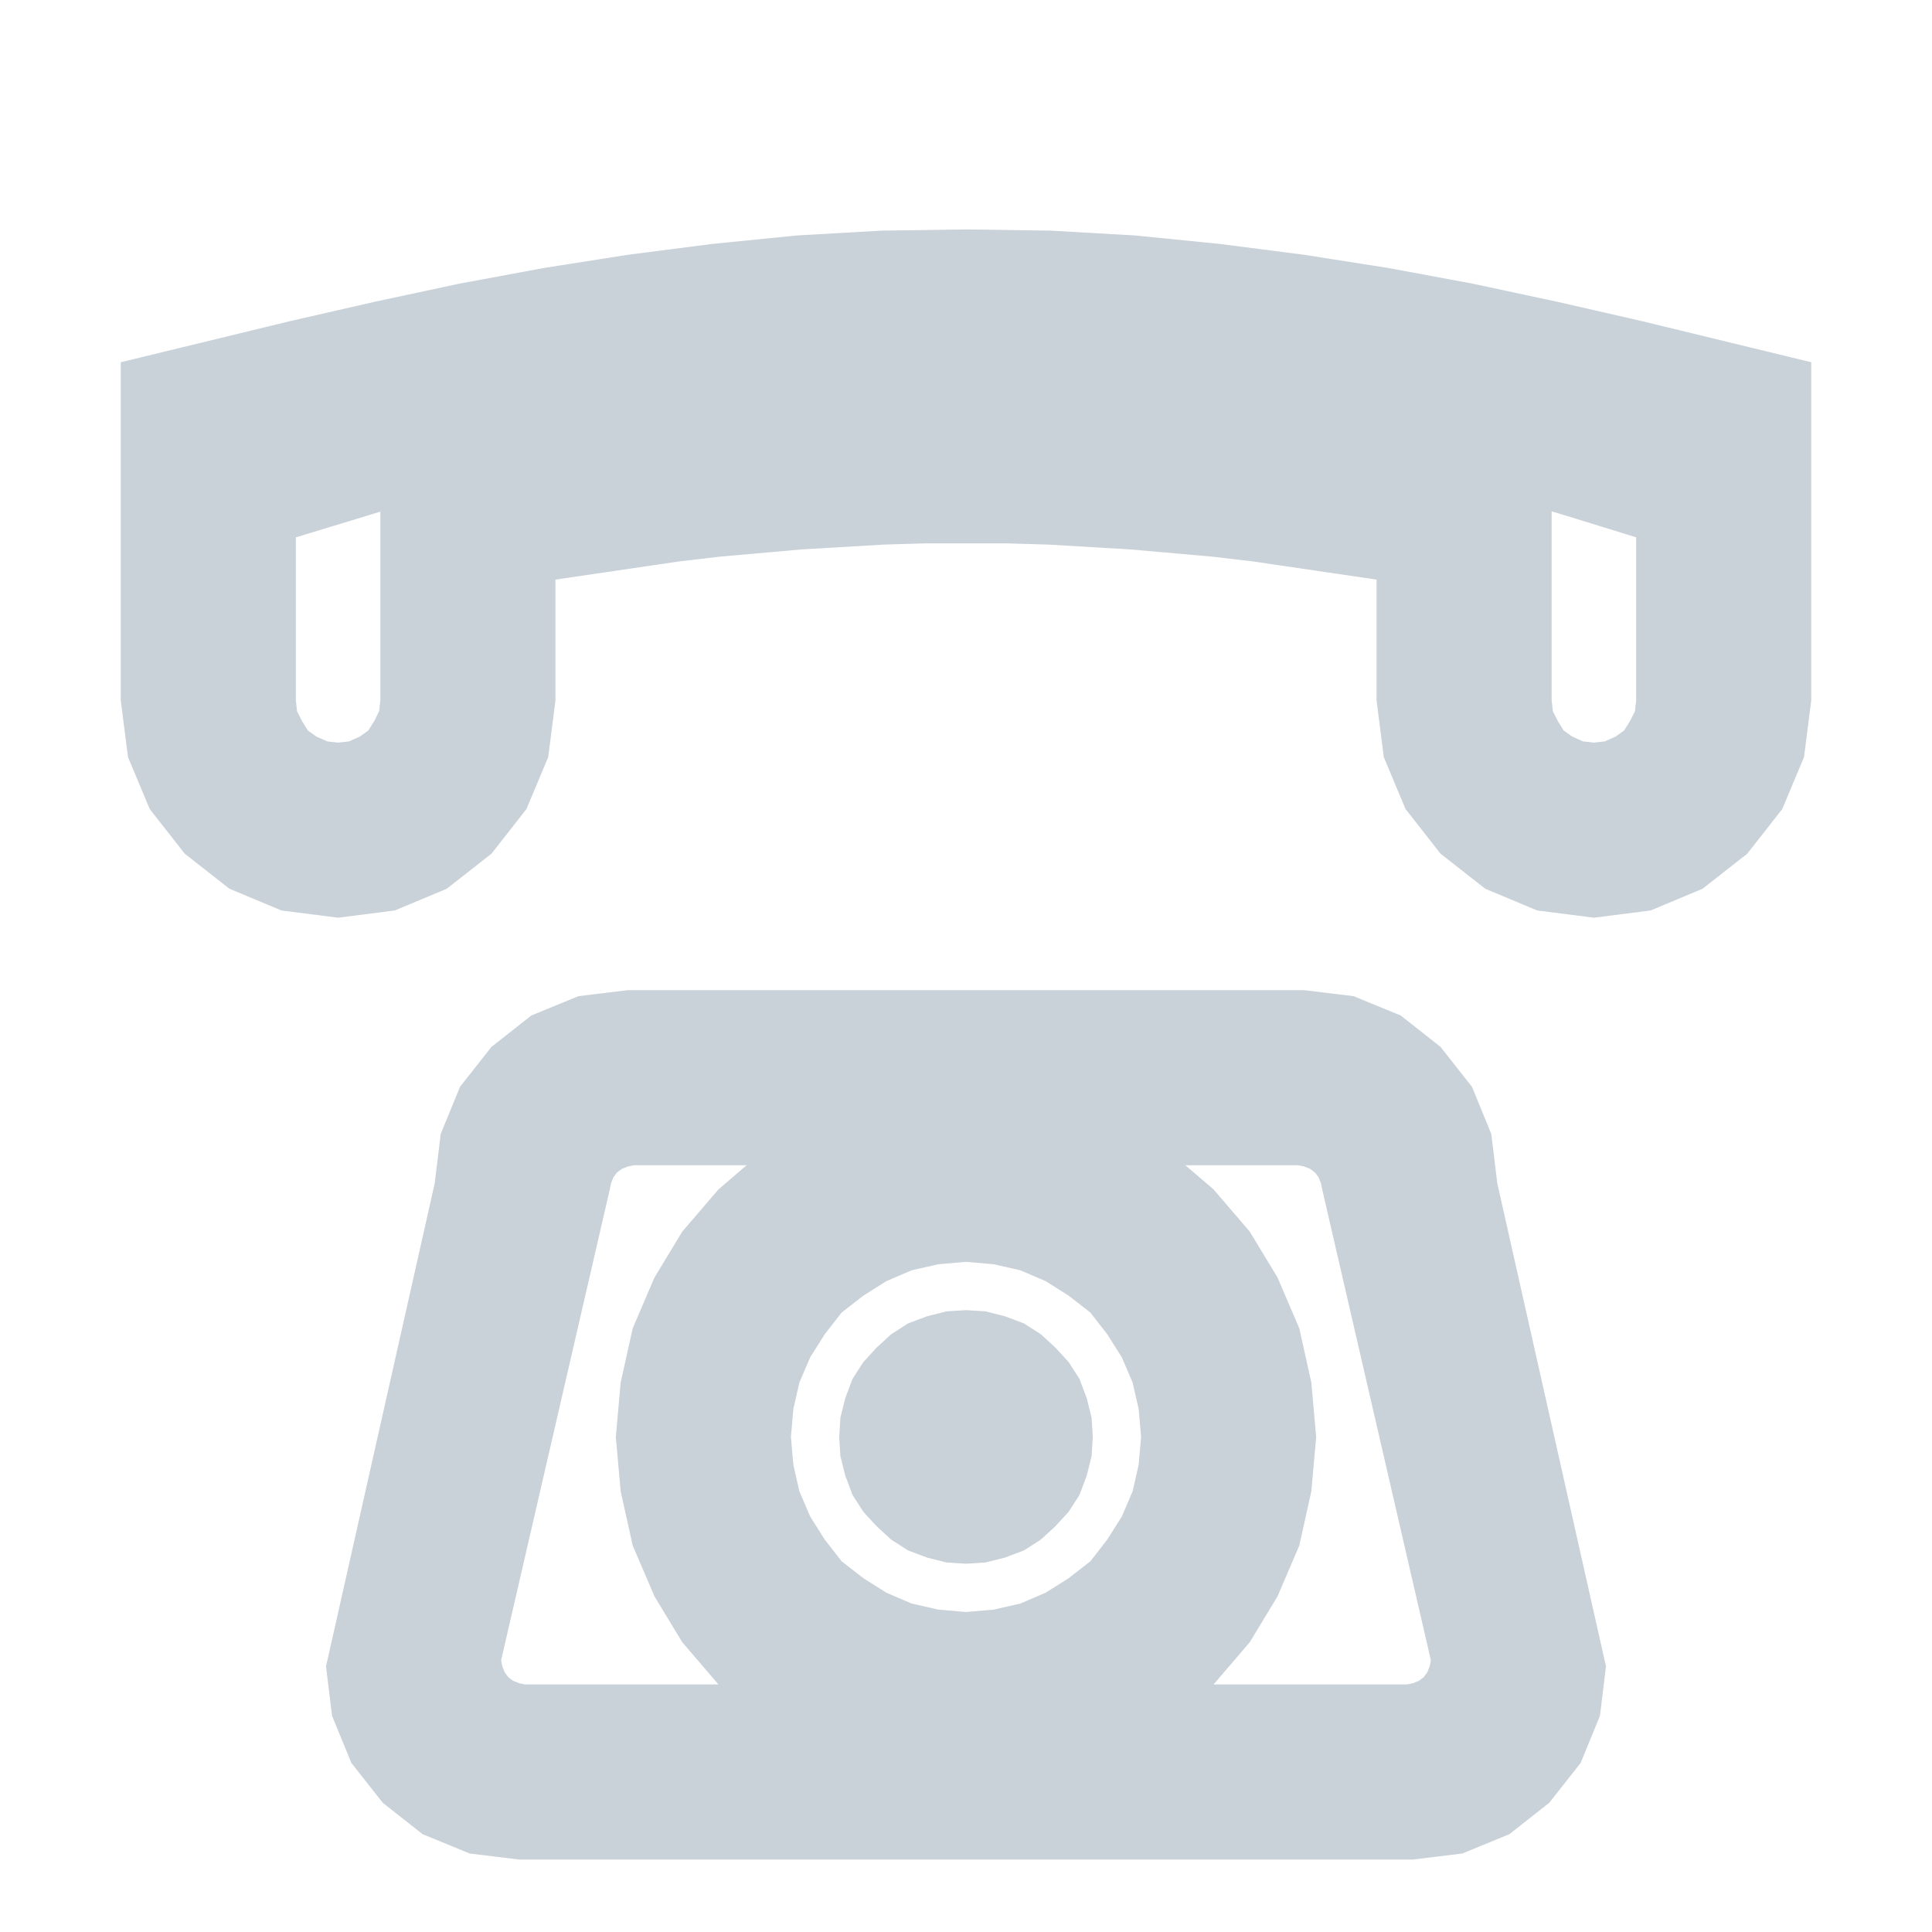
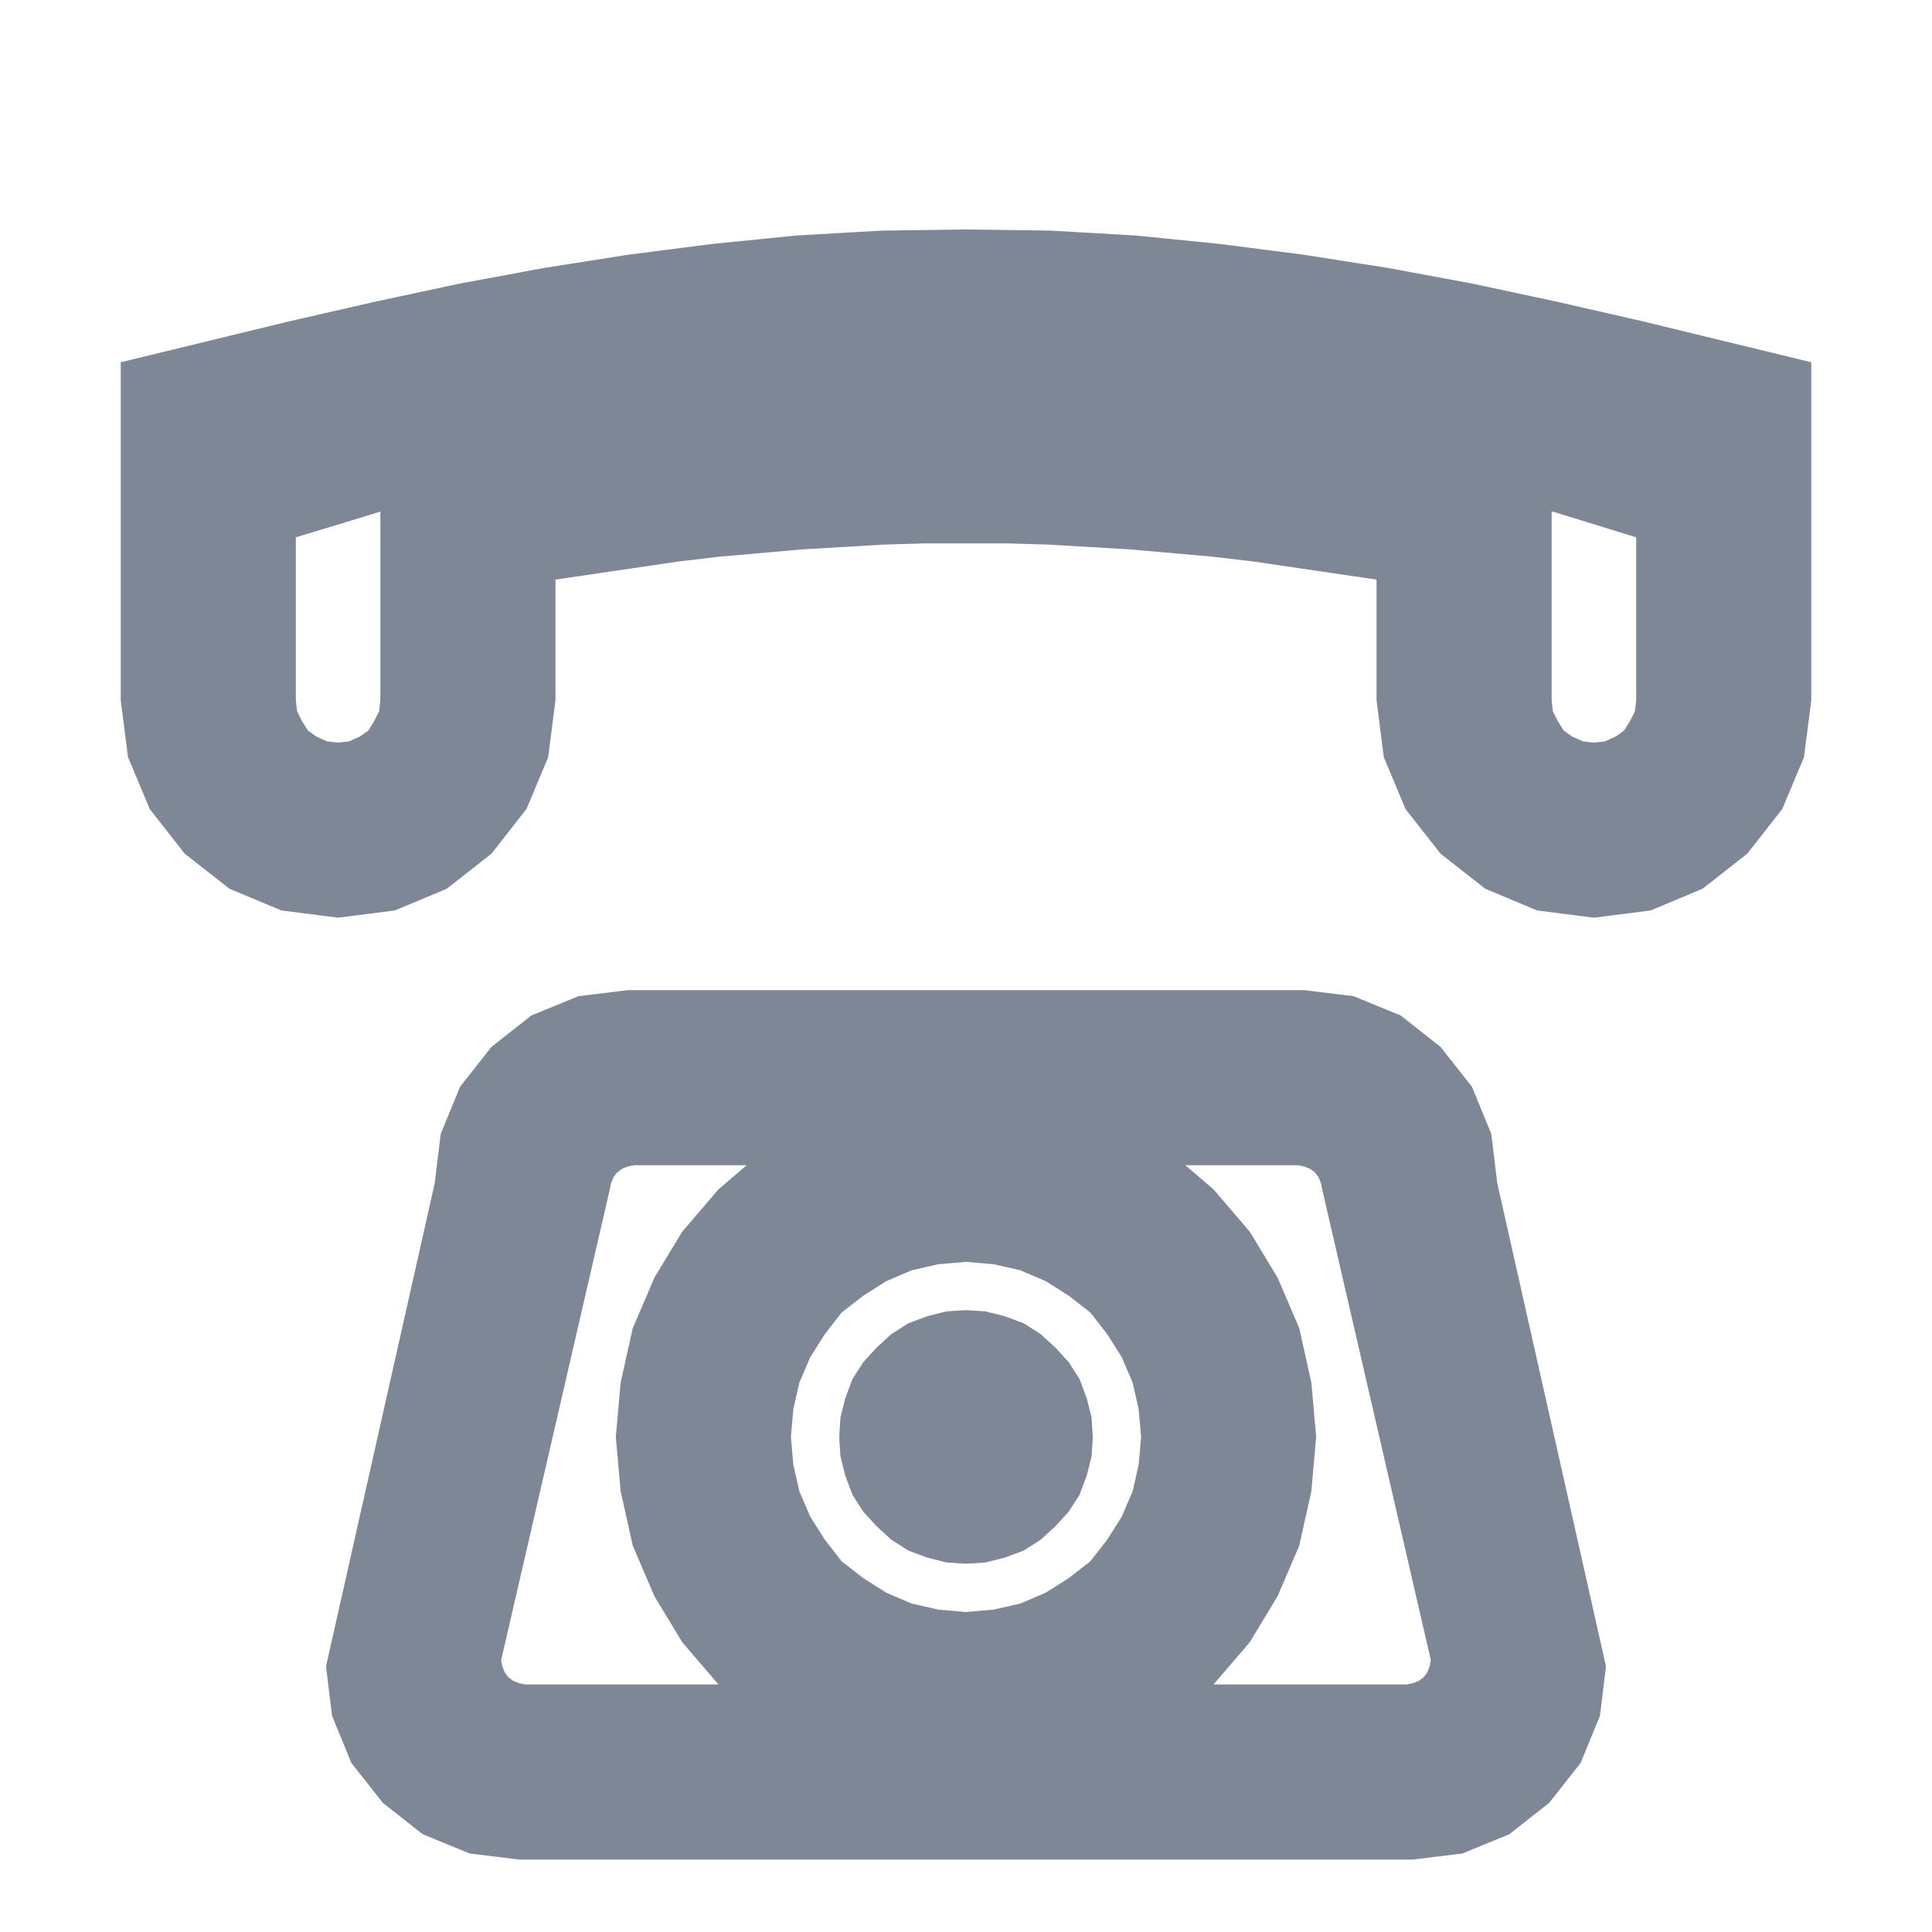
<svg xmlns="http://www.w3.org/2000/svg" viewBox="0 0 16 16">
-   <path fill="#c9d1d9" d="M10.8 8.2 L11.21 8.25 L11.6 8.41 L11.93 8.67 L12.19 9 L12.35 9.39 L12.4 9.8 L13.3 13.8 L13.25 14.21 L13.09 14.6 L12.83 14.93 L12.5 15.19 L12.11 15.35 L11.7 15.4 L4.3 15.4 L3.89 15.35 L3.5 15.19 L3.17 14.93 L2.91 14.6 L2.75 14.21 L2.7 13.8 L3.6 9.8 L3.65 9.39 L3.81 9 L4.07 8.67 L4.4 8.41 L4.79 8.25 L5.2 8.2Z M5.25 9.65 L5.2 9.66 L5.15 9.68 L5.11 9.71 L5.08 9.75 L5.06 9.8 L5.05 9.85 L4.15 13.75 L4.16 13.8 L4.18 13.85 L4.21 13.89 L4.25 13.92 L4.3 13.94 L4.35 13.95 L11.65 13.95 L11.7 13.94 L11.75 13.92 L11.79 13.89 L11.82 13.85 L11.84 13.8 L11.85 13.75 L10.95 9.85 L10.94 9.8 L10.92 9.75 L10.89 9.71 L10.85 9.68 L10.8 9.66 L10.75 9.65Z M10.9 11.9 L10.86 12.35 L10.76 12.8 L10.58 13.22 L10.35 13.6 L10.05 13.95 L9.7 14.25 L9.32 14.48 L8.9 14.66 L8.45 14.76 L8 14.8 L7.55 14.76 L7.1 14.66 L6.68 14.48 L6.3 14.25 L5.95 13.95 L5.65 13.6 L5.42 13.22 L5.24 12.8 L5.14 12.35 L5.1 11.9 L5.14 11.45 L5.24 11 L5.42 10.58 L5.65 10.2 L5.95 9.85 L6.3 9.55 L6.68 9.32 L7.1 9.14 L7.55 9.04 L8 9 L8.45 9.04 L8.9 9.14 L9.32 9.32 L9.7 9.55 L10.05 9.85 L10.35 10.2 L10.58 10.58 L10.76 11 L10.86 11.45Z M9.43 11.67 L9.38 11.45 L9.29 11.24 L9.17 11.05 L9.03 10.87 L8.85 10.73 L8.66 10.61 L8.45 10.52 L8.23 10.47 L8 10.45 L7.77 10.47 L7.55 10.52 L7.34 10.61 L7.15 10.73 L6.97 10.87 L6.83 11.05 L6.71 11.24 L6.62 11.45 L6.57 11.67 L6.55 11.9 L6.57 12.13 L6.62 12.35 L6.71 12.56 L6.83 12.75 L6.97 12.93 L7.15 13.07 L7.34 13.19 L7.55 13.28 L7.77 13.33 L8 13.35 L8.23 13.33 L8.45 13.28 L8.66 13.19 L8.85 13.07 L9.03 12.93 L9.17 12.75 L9.29 12.56 L9.38 12.35 L9.43 12.13 L9.45 11.9Z M9.05 11.9 L9.04 12.06 L9 12.22 L8.94 12.38 L8.85 12.52 L8.74 12.64 L8.62 12.75 L8.48 12.84 L8.32 12.9 L8.16 12.94 L8 12.95 L7.84 12.94 L7.68 12.9 L7.52 12.84 L7.38 12.75 L7.26 12.64 L7.15 12.52 L7.06 12.38 L7 12.22 L6.96 12.06 L6.95 11.9 L6.96 11.74 L7 11.58 L7.06 11.42 L7.15 11.28 L7.26 11.16 L7.38 11.05 L7.52 10.96 L7.68 10.9 L7.84 10.86 L8 10.85 L8.16 10.86 L8.32 10.9 L8.48 10.96 L8.62 11.05 L8.74 11.16 L8.85 11.28 L8.94 11.42 L9 11.58 L9.04 11.74Z M1 3 L1.7 2.83 L2.4 2.66 L3.1 2.5 L3.8 2.35 L4.5 2.22 L5.2 2.11 L5.9 2.02 L6.6 1.95 L7.3 1.91 L8 1.9 L8.7 1.91 L9.4 1.95 L10.1 2.02 L10.8 2.11 L11.5 2.22 L12.2 2.35 L12.9 2.5 L13.6 2.66 L14.3 2.83 L15 3 L15 5.8 L14.94 6.27 L14.76 6.7 L14.47 7.07 L14.1 7.36 L13.67 7.54 L13.2 7.6 L12.73 7.54 L12.3 7.36 L11.93 7.07 L11.64 6.7 L11.46 6.27 L11.4 5.8 L11.4 4.8 L11.06 4.75 L10.72 4.7 L10.38 4.65 L10.04 4.61 L9.7 4.58 L9.36 4.55 L9.02 4.53 L8.68 4.51 L8.34 4.5 L8 4.5 L7.66 4.5 L7.32 4.51 L6.98 4.53 L6.64 4.55 L6.3 4.58 L5.96 4.61 L5.62 4.65 L5.28 4.7 L4.94 4.75 L4.6 4.8 L4.6 5.8 L4.54 6.27 L4.36 6.7 L4.07 7.07 L3.7 7.36 L3.27 7.54 L2.8 7.6 L2.33 7.54 L1.9 7.36 L1.53 7.07 L1.24 6.7 L1.06 6.27 L1 5.8Z M2.45 5.8 L2.46 5.89 L2.5 5.97 L2.55 6.05 L2.62 6.1 L2.71 6.14 L2.8 6.15 L2.89 6.14 L2.98 6.1 L3.05 6.05 L3.1 5.97 L3.14 5.89 L3.15 5.8 L3.15 3.64 L3.63 3.54 L4.12 3.44 L4.6 3.35 L5.09 3.28 L5.57 3.21 L6.06 3.15 L6.54 3.11 L7.03 3.08 L7.51 3.06 L8 3.05 L8.48 3.06 L8.97 3.08 L9.45 3.11 L9.94 3.15 L10.42 3.21 L10.91 3.28 L11.39 3.35 L11.88 3.44 L12.36 3.54 L12.85 3.64 L12.85 5.8 L12.86 5.89 L12.9 5.97 L12.95 6.05 L13.02 6.1 L13.11 6.14 L13.2 6.15 L13.29 6.14 L13.38 6.1 L13.45 6.05 L13.5 5.97 L13.54 5.89 L13.55 5.8 L13.55 4.45 L13 4.28 L12.44 4.11 L11.89 3.95 L11.33 3.8 L10.78 3.67 L10.22 3.56 L9.67 3.47 L9.11 3.4 L8.56 3.36 L8 3.35 L7.45 3.36 L6.89 3.4 L6.34 3.47 L5.78 3.56 L5.23 3.67 L4.67 3.8 L4.12 3.95 L3.56 4.11 L3.01 4.28 L2.45 4.45Z" />
+   <path fill="#7d8796" d="M10.8 8.2 L11.21 8.25 L11.6 8.41 L11.93 8.67 L12.19 9 L12.35 9.39 L12.4 9.8 L13.3 13.8 L13.25 14.21 L13.09 14.6 L12.83 14.93 L12.5 15.19 L12.11 15.35 L11.7 15.4 L4.3 15.4 L3.89 15.35 L3.5 15.19 L3.17 14.93 L2.91 14.6 L2.75 14.21 L2.7 13.8 L3.6 9.8 L3.65 9.39 L3.81 9 L4.07 8.67 L4.4 8.41 L4.79 8.25 L5.2 8.2Z M5.25 9.65 L5.2 9.66 L5.15 9.68 L5.11 9.71 L5.08 9.75 L5.06 9.8 L5.05 9.85 L4.15 13.75 L4.16 13.8 L4.18 13.85 L4.21 13.89 L4.25 13.92 L4.3 13.94 L4.35 13.95 L11.65 13.95 L11.7 13.94 L11.75 13.92 L11.79 13.89 L11.82 13.85 L11.84 13.8 L11.85 13.75 L10.95 9.85 L10.94 9.8 L10.92 9.75 L10.89 9.71 L10.85 9.68 L10.8 9.66 L10.75 9.65Z M10.9 11.9 L10.86 12.35 L10.76 12.8 L10.58 13.22 L10.35 13.6 L10.05 13.95 L9.7 14.25 L9.32 14.48 L8.9 14.66 L8.45 14.76 L8 14.8 L7.55 14.76 L7.1 14.66 L6.68 14.48 L6.3 14.25 L5.95 13.95 L5.65 13.6 L5.42 13.22 L5.24 12.8 L5.14 12.35 L5.1 11.9 L5.14 11.45 L5.24 11 L5.42 10.58 L5.65 10.2 L5.95 9.85 L6.3 9.55 L6.68 9.32 L7.1 9.14 L7.55 9.04 L8 9 L8.45 9.04 L8.9 9.14 L9.32 9.32 L9.7 9.55 L10.05 9.85 L10.35 10.2 L10.58 10.58 L10.76 11 L10.86 11.45Z M9.43 11.67 L9.38 11.45 L9.29 11.24 L9.17 11.05 L9.03 10.87 L8.85 10.73 L8.66 10.61 L8.45 10.52 L8.23 10.47 L8 10.45 L7.77 10.47 L7.55 10.52 L7.34 10.61 L7.15 10.73 L6.97 10.87 L6.83 11.05 L6.71 11.24 L6.62 11.45 L6.57 11.67 L6.55 11.9 L6.57 12.13 L6.62 12.35 L6.71 12.56 L6.83 12.75 L6.97 12.93 L7.15 13.07 L7.34 13.19 L7.55 13.28 L7.77 13.33 L8 13.35 L8.23 13.33 L8.45 13.28 L8.66 13.19 L8.85 13.07 L9.03 12.93 L9.17 12.75 L9.29 12.56 L9.38 12.35 L9.43 12.13 L9.45 11.9Z M9.05 11.9 L9.04 12.06 L9 12.22 L8.94 12.38 L8.85 12.52 L8.74 12.64 L8.62 12.75 L8.48 12.84 L8.32 12.9 L8.16 12.94 L8 12.95 L7.84 12.94 L7.68 12.9 L7.52 12.84 L7.38 12.75 L7.26 12.64 L7.15 12.52 L7.06 12.38 L7 12.22 L6.96 12.06 L6.95 11.9 L6.96 11.74 L7 11.58 L7.06 11.42 L7.15 11.28 L7.26 11.16 L7.38 11.05 L7.52 10.96 L7.68 10.9 L7.84 10.86 L8 10.85 L8.16 10.86 L8.32 10.9 L8.48 10.96 L8.62 11.05 L8.74 11.16 L8.85 11.28 L8.94 11.42 L9 11.58 L9.04 11.74Z M1 3 L1.7 2.83 L2.4 2.66 L3.1 2.5 L3.8 2.35 L4.5 2.22 L5.2 2.11 L5.9 2.02 L6.6 1.95 L7.3 1.91 L8 1.9 L8.7 1.91 L9.4 1.95 L10.1 2.02 L10.8 2.11 L11.5 2.22 L12.2 2.35 L12.9 2.5 L13.6 2.66 L14.3 2.83 L15 3 L15 5.8 L14.94 6.27 L14.76 6.7 L14.47 7.07 L14.1 7.36 L13.67 7.54 L13.2 7.6 L12.73 7.54 L12.3 7.36 L11.93 7.07 L11.64 6.7 L11.46 6.27 L11.4 5.8 L11.4 4.8 L11.06 4.75 L10.72 4.7 L10.38 4.65 L10.04 4.61 L9.7 4.58 L9.36 4.55 L9.02 4.53 L8.68 4.51 L8.34 4.5 L8 4.5 L7.66 4.5 L7.32 4.51 L6.98 4.53 L6.64 4.55 L6.3 4.58 L5.96 4.61 L5.62 4.65 L5.28 4.7 L4.94 4.75 L4.6 4.8 L4.6 5.8 L4.54 6.27 L4.36 6.7 L4.07 7.07 L3.7 7.36 L3.27 7.54 L2.8 7.6 L2.33 7.54 L1.9 7.36 L1.53 7.07 L1.24 6.7 L1.06 6.27 L1 5.8Z M2.45 5.8 L2.46 5.89 L2.5 5.97 L2.55 6.05 L2.62 6.1 L2.71 6.14 L2.8 6.15 L2.89 6.14 L2.98 6.1 L3.05 6.05 L3.1 5.97 L3.14 5.89 L3.15 5.8 L3.15 3.64 L3.63 3.54 L4.12 3.44 L4.6 3.35 L5.09 3.28 L5.57 3.21 L6.06 3.15 L6.54 3.11 L7.03 3.08 L7.51 3.06 L8 3.05 L8.48 3.06 L8.97 3.08 L9.45 3.11 L9.94 3.15 L10.42 3.21 L10.91 3.28 L11.39 3.35 L11.88 3.44 L12.36 3.54 L12.85 3.64 L12.85 5.8 L12.86 5.89 L12.9 5.97 L12.95 6.05 L13.02 6.1 L13.11 6.14 L13.2 6.15 L13.29 6.14 L13.38 6.1 L13.45 6.05 L13.5 5.97 L13.54 5.89 L13.55 5.8 L13.55 4.45 L13 4.28 L12.44 4.11 L11.89 3.95 L11.33 3.8 L10.78 3.67 L10.22 3.56 L9.67 3.47 L9.11 3.4 L8.56 3.36 L8 3.35 L7.45 3.36 L6.89 3.4 L6.34 3.47 L5.78 3.56 L5.23 3.67 L4.67 3.8 L4.12 3.95 L3.56 4.11 L3.01 4.28 L2.45 4.45Z" />
</svg>
